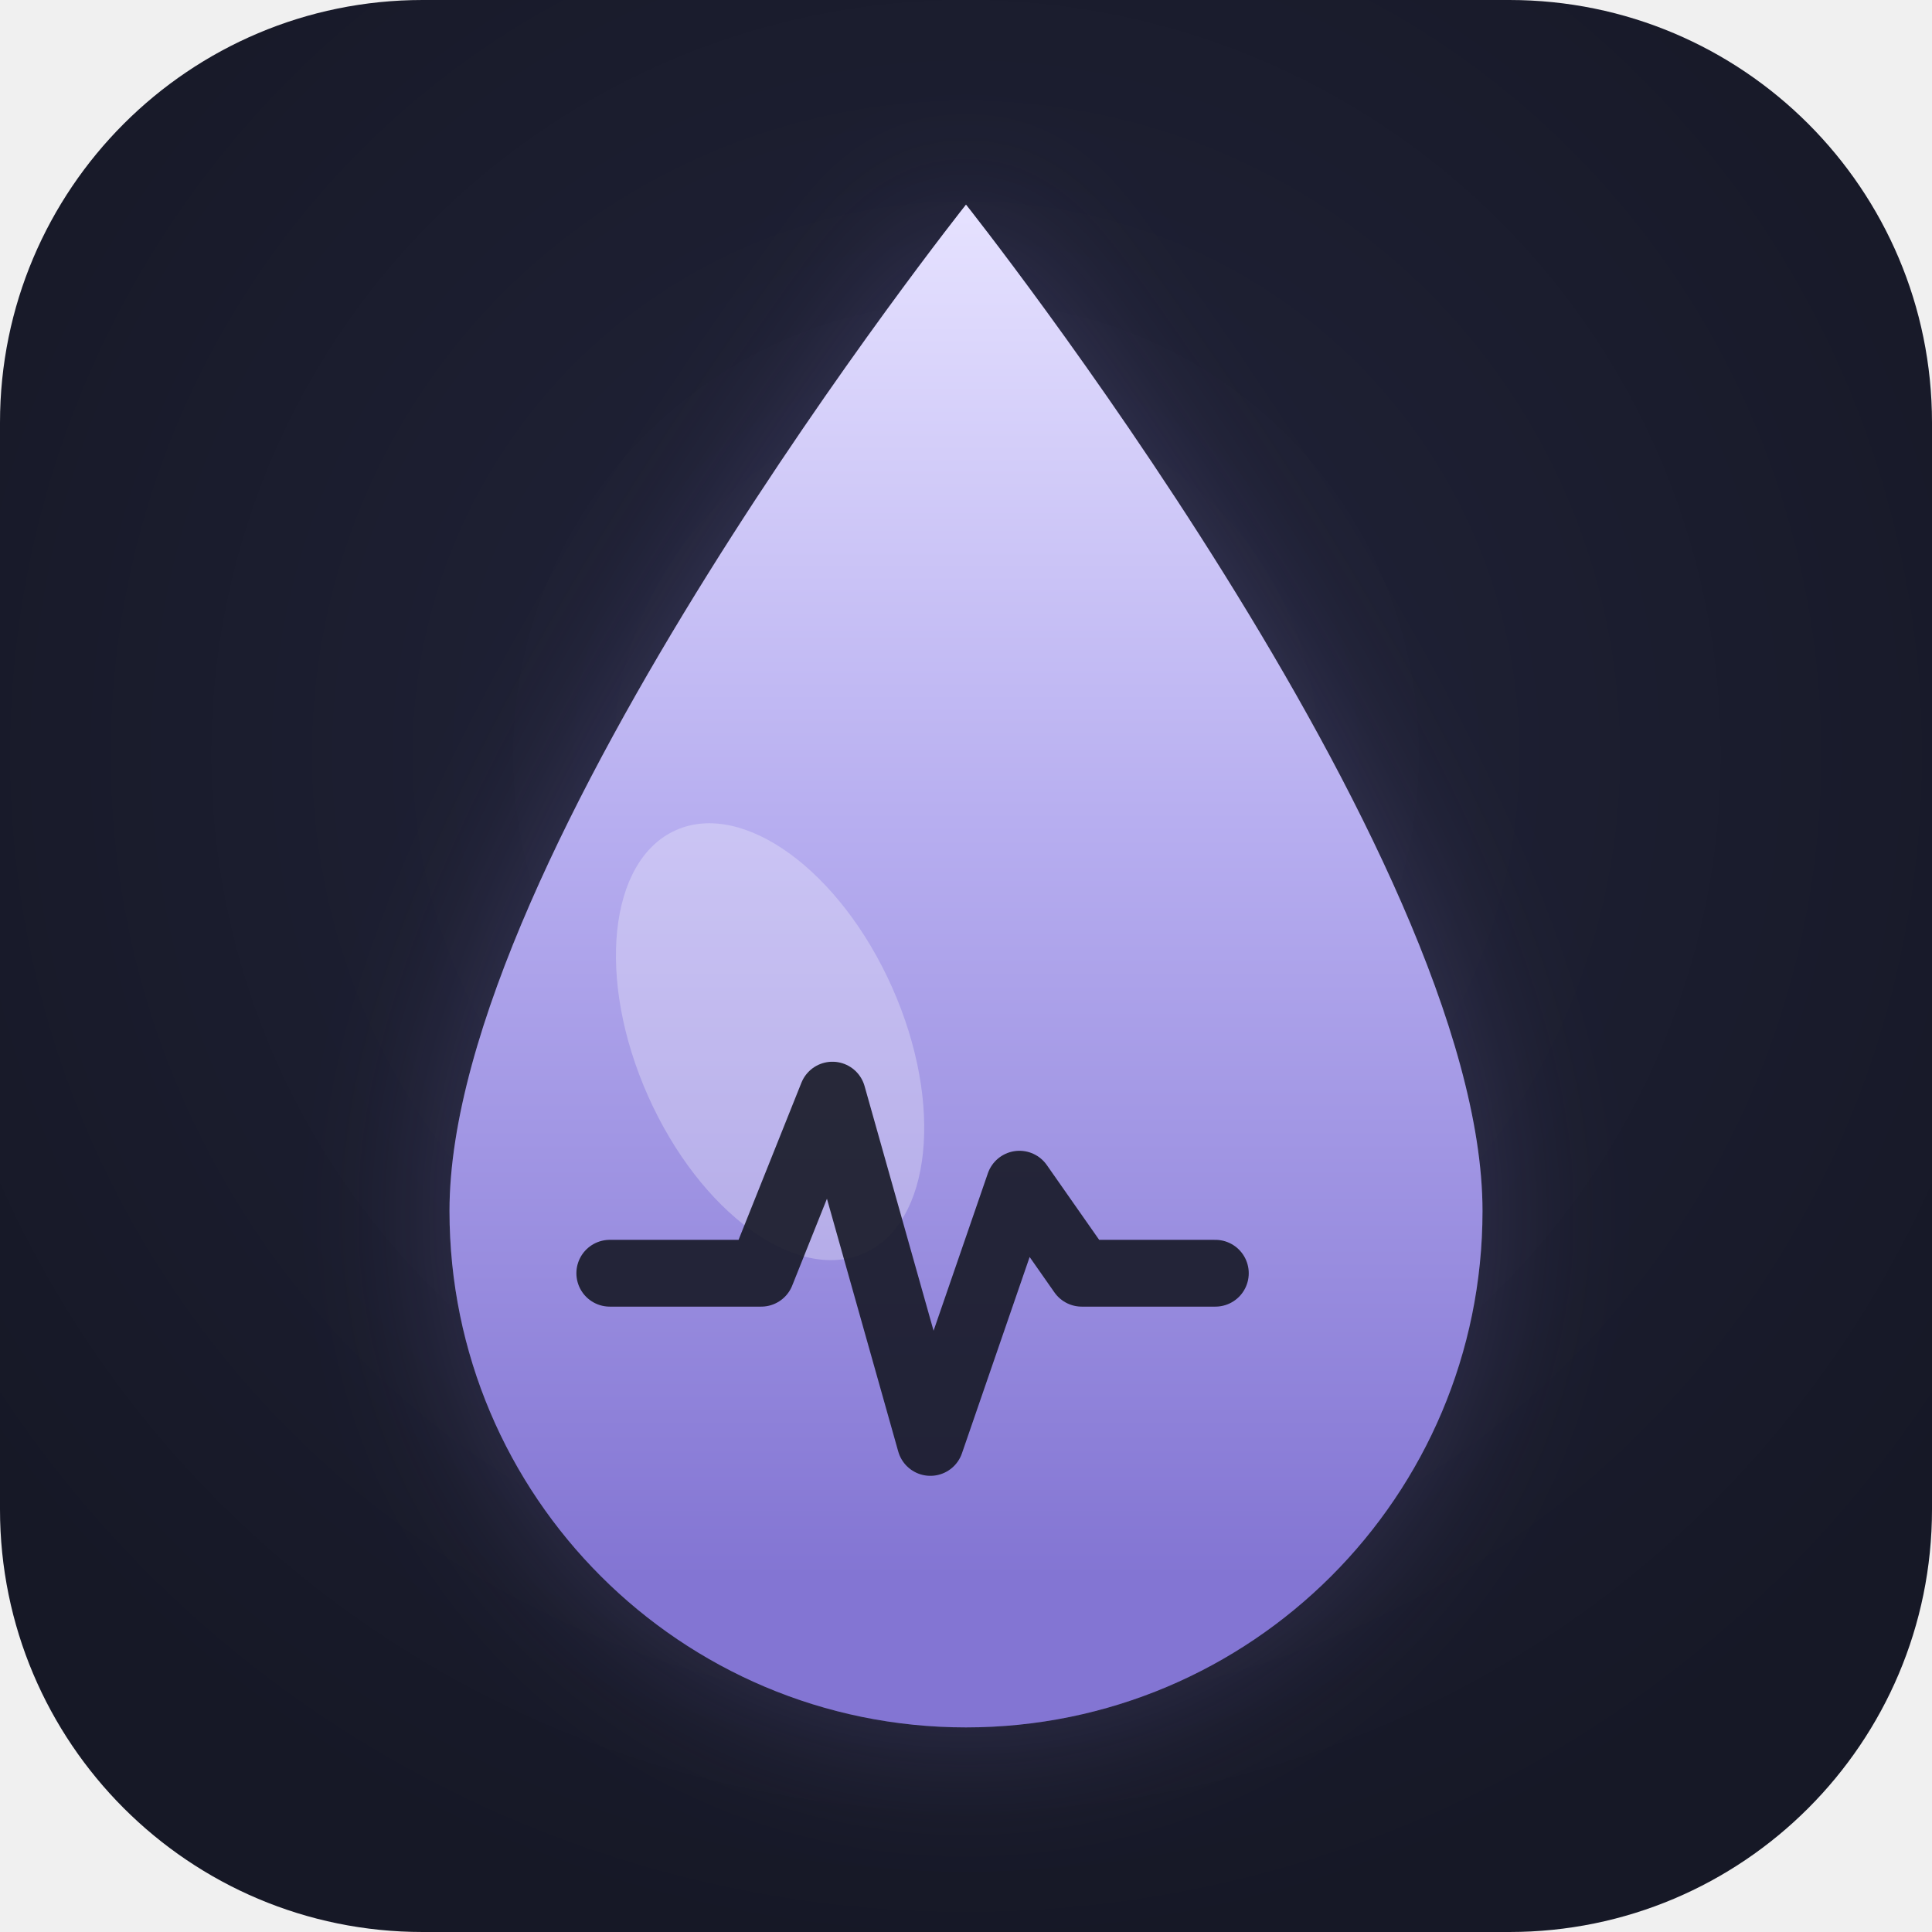
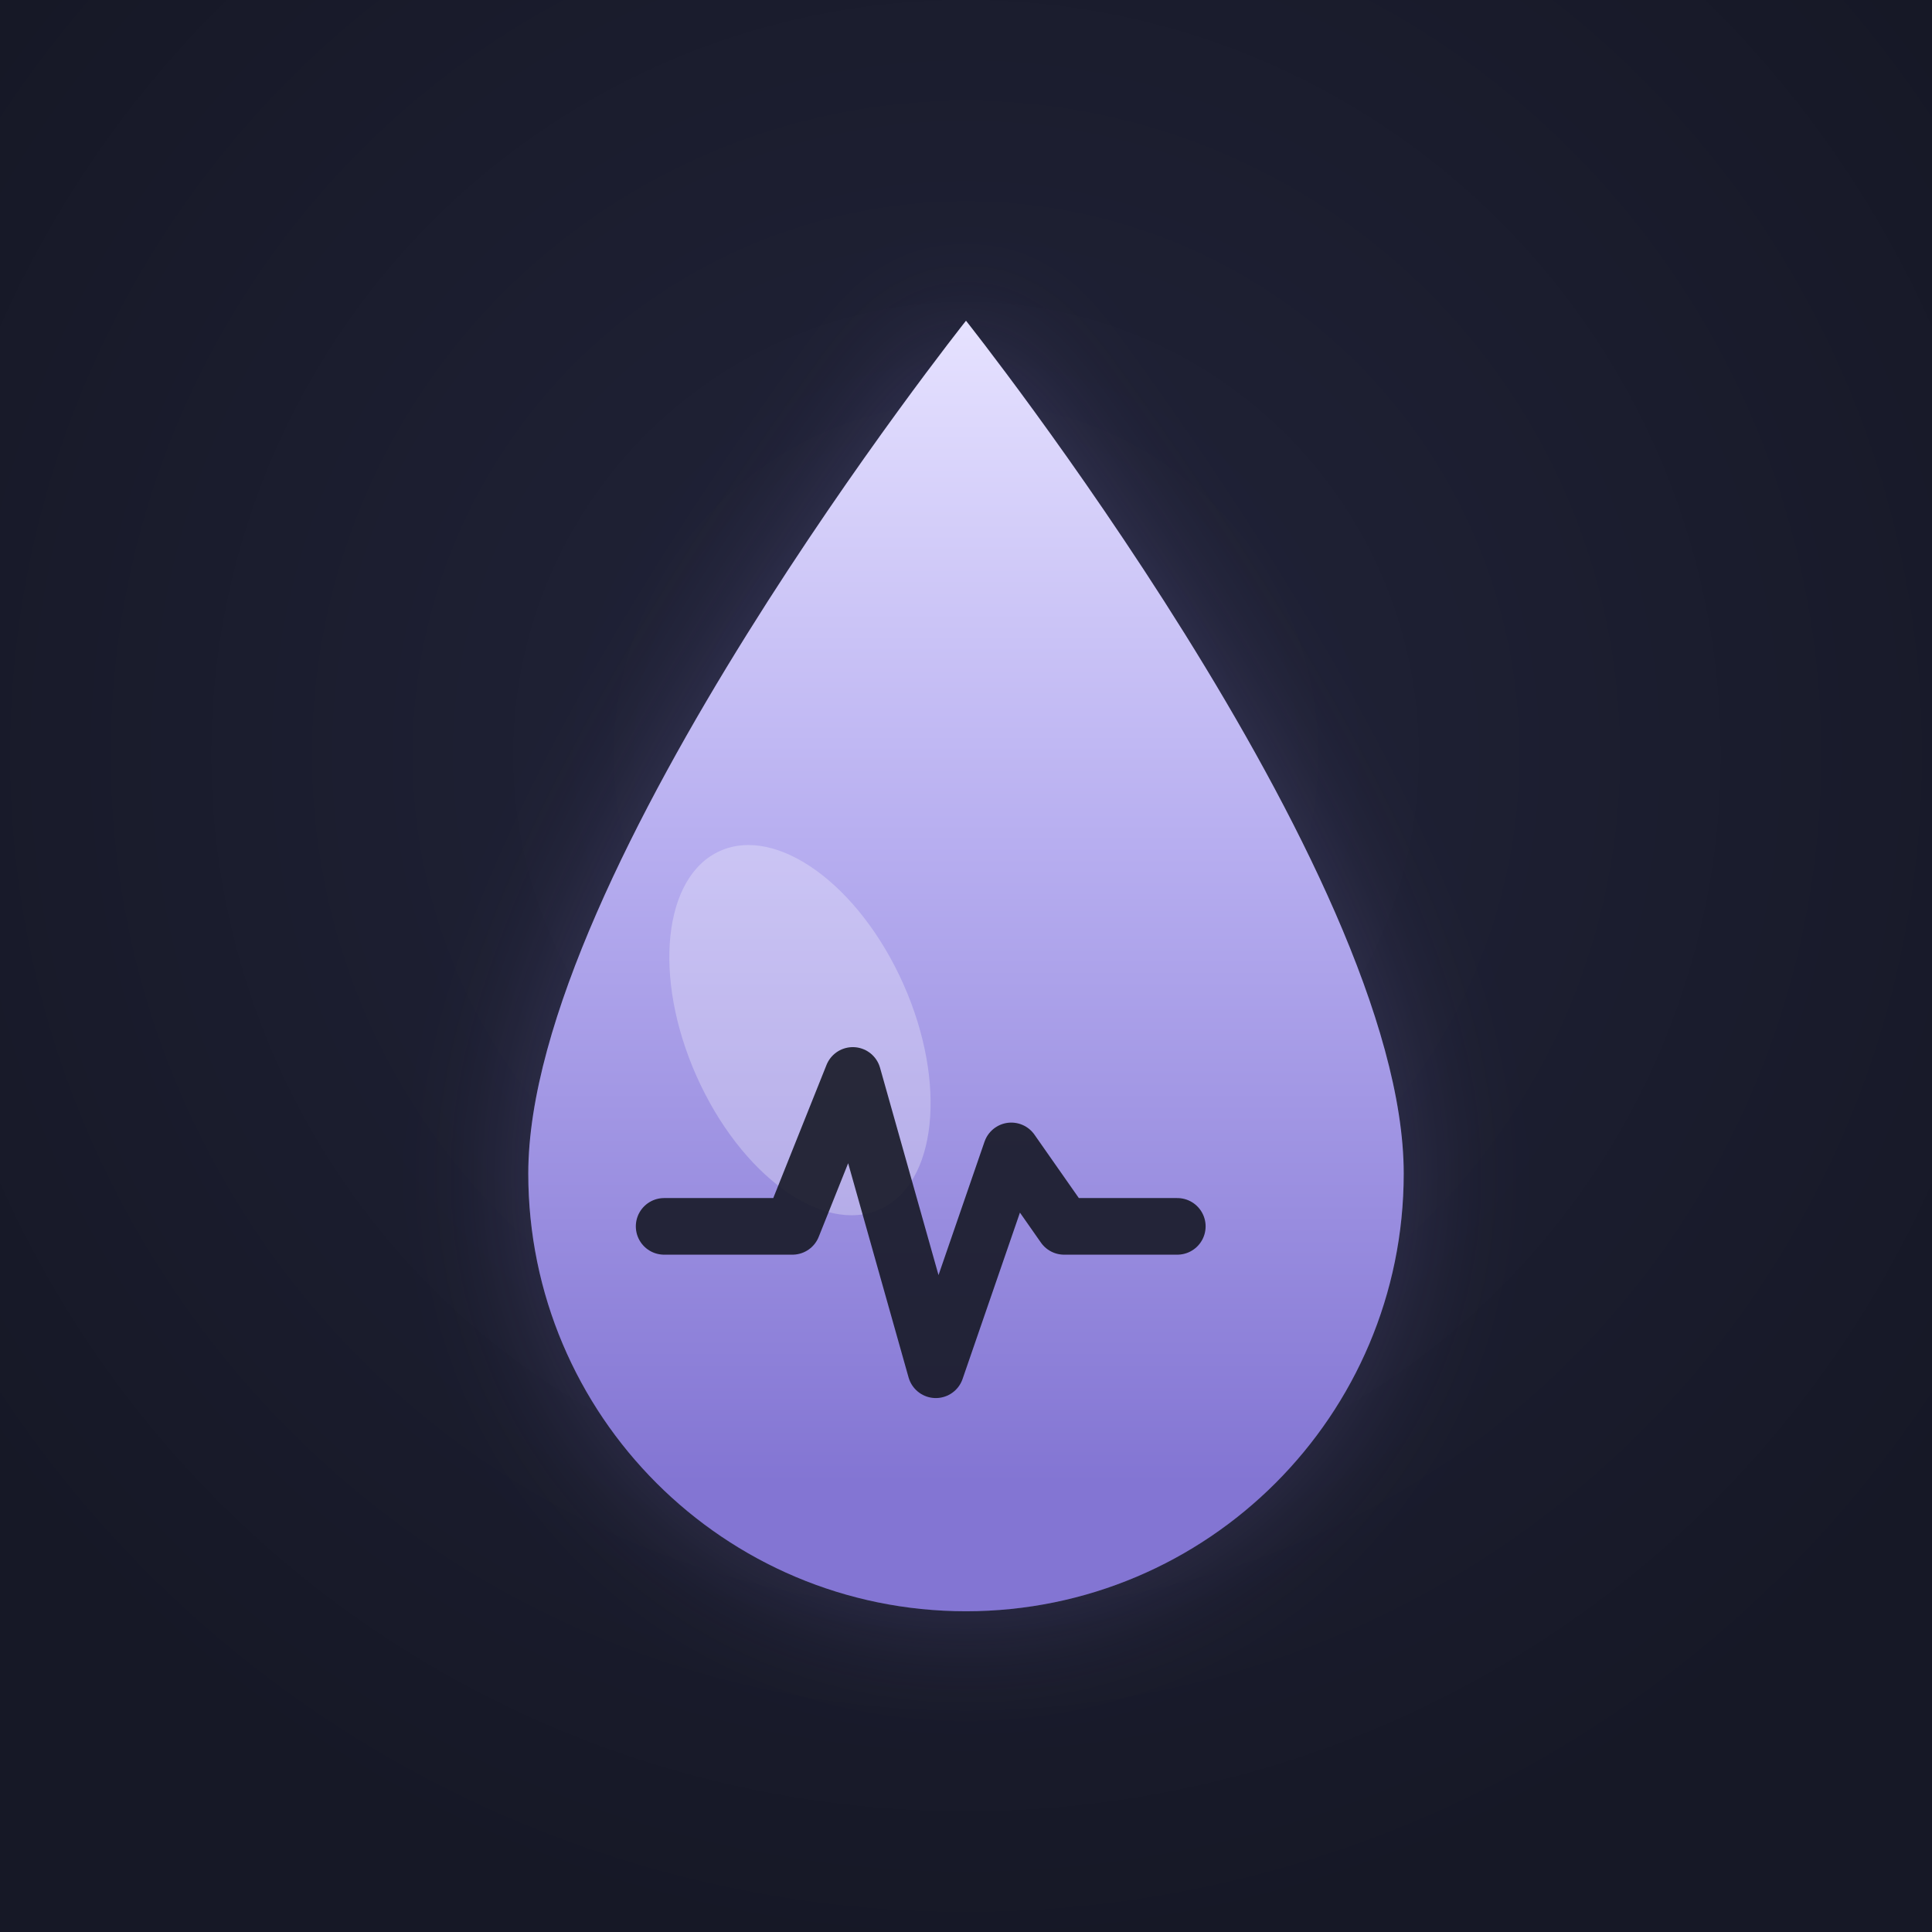
- <svg xmlns="http://www.w3.org/2000/svg" width="512" height="512" viewBox="0 0 512 512">
+ <svg xmlns="http://www.w3.org/2000/svg" width="1024" height="1024" viewBox="0 0 512 512">
  <defs>
    <linearGradient id="drop" x1="256" y1="104" x2="256" y2="412" gradientUnits="userSpaceOnUse">
      <stop offset="0" stop-color="#e6e2ff" />
      <stop offset="0.45" stop-color="#b7aef0" />
      <stop offset="1" stop-color="#8375d3" />
    </linearGradient>
    <radialGradient id="bg" cx="256" cy="200" r="320" gradientUnits="userSpaceOnUse">
      <stop offset="0" stop-color="#22243a" />
      <stop offset="1" stop-color="#161826" />
    </radialGradient>
    <filter id="glow" x="-40%" y="-40%" width="180%" height="180%">
      <feGaussianBlur stdDeviation="16" result="b" />
      <feMerge>
        <feMergeNode in="b" />
        <feMergeNode in="SourceGraphic" />
      </feMerge>
    </filter>
  </defs>
-   <clipPath id="tile">
-     <rect width="512" height="512" rx="112" />
-   </clipPath>
-   <g clip-path="url(#tile)">
-     <rect width="512" height="512" fill="url(#bg)" />
-     <g transform="translate(256 256) scale(1.18) translate(-256 -275)">
-       <path d="M256 104 C256 104 372 250 372 330 a116 116 0 1 1 -232 0 C140 250 256 104 256 104 Z" fill="#9184d9" opacity="0.22" filter="url(#glow)" />
-       <path d="M256 104 C256 104 372 250 372 330 a116 116 0 1 1 -232 0 C140 250 256 104 256 104 Z" fill="url(#drop)" />
-       <ellipse cx="212" cy="292" rx="30" ry="52" fill="#ffffff" opacity="0.28" transform="rotate(-24 212 292)" />
-       <path d="M176 344 h34 l16 -40 l22 78 l20 -58 l14 20 h30" fill="none" stroke="#161826" stroke-width="15" stroke-linecap="round" stroke-linejoin="round" opacity="0.9" />
-     </g>
+   <rect width="512" height="512" fill="url(#bg)" />
+   <g transform="translate(0 -19)">
+     <path d="M256 104 C256 104 372 250 372 330 a116 116 0 1 1 -232 0 C140 250 256 104 256 104 Z" fill="#9184d9" opacity="0.22" filter="url(#glow)" />
+     <path d="M256 104 C256 104 372 250 372 330 a116 116 0 1 1 -232 0 C140 250 256 104 256 104 Z" fill="url(#drop)" />
+     <ellipse cx="212" cy="292" rx="30" ry="52" fill="#ffffff" opacity="0.28" transform="rotate(-24 212 292)" />
+     <path d="M176 344 h34 l16 -40 l22 78 l20 -58 l14 20 h30" fill="none" stroke="#161826" stroke-width="15" stroke-linecap="round" stroke-linejoin="round" opacity="0.9" />
  </g>
</svg>
